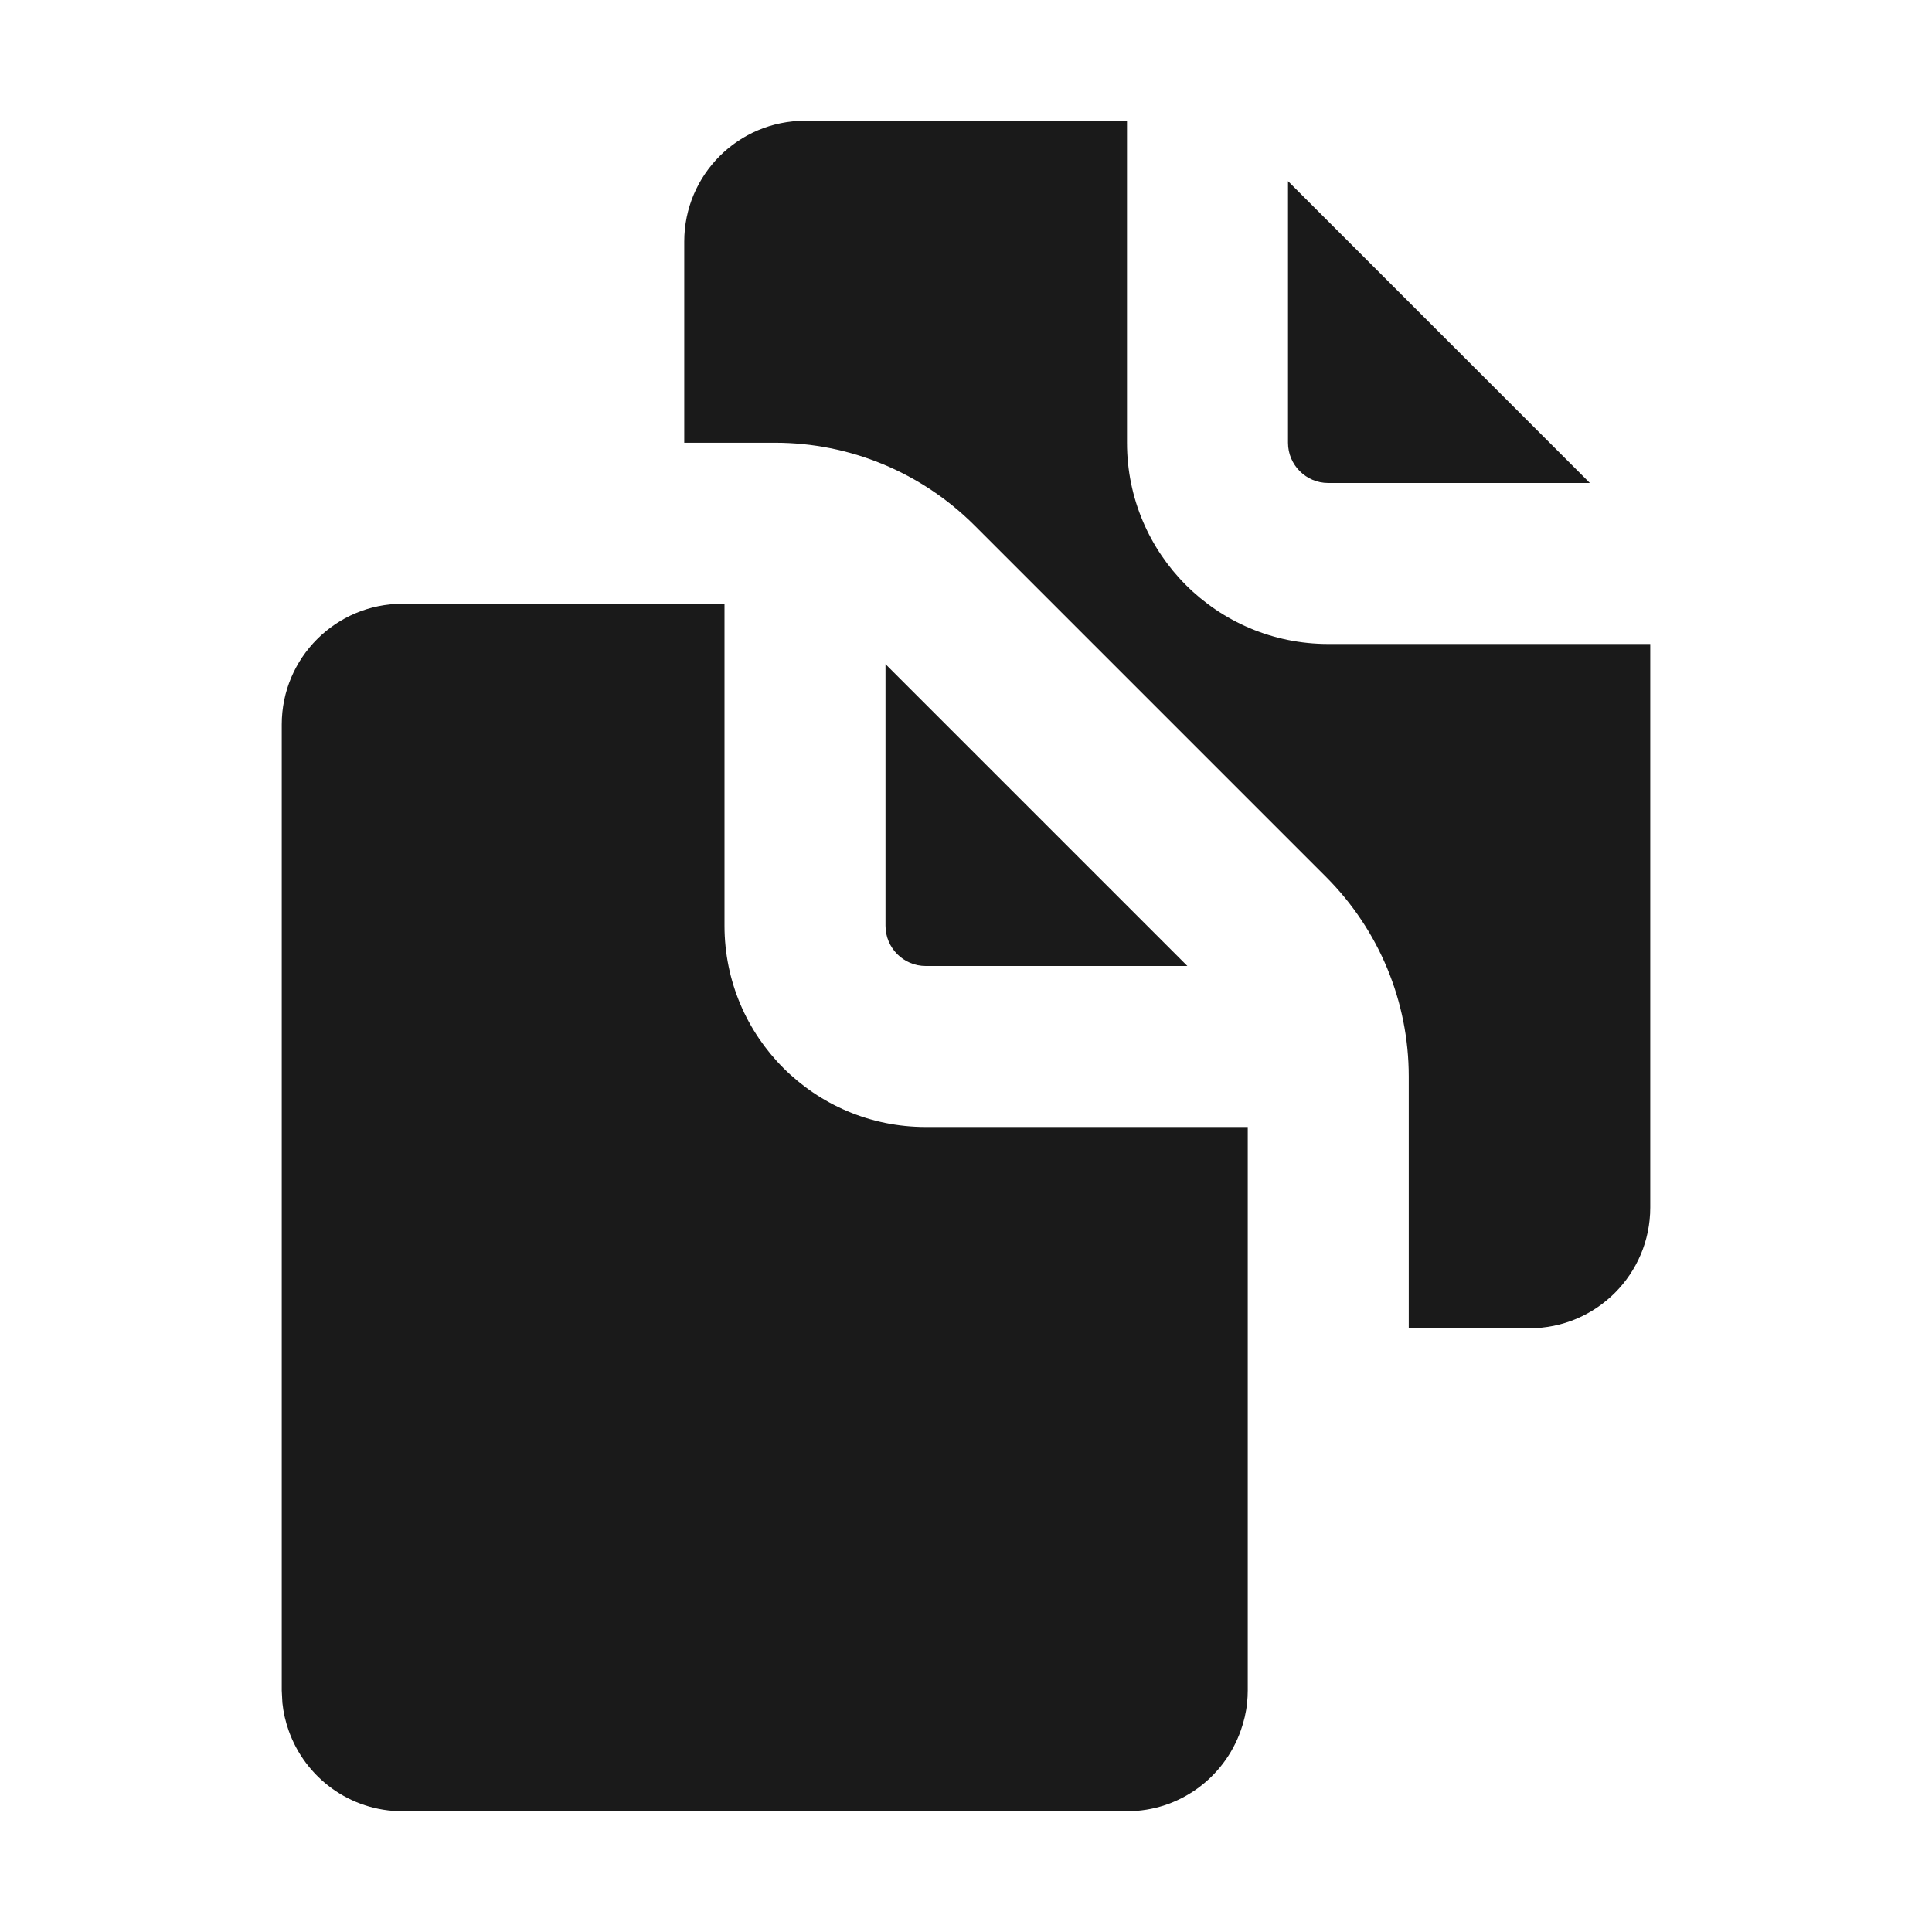
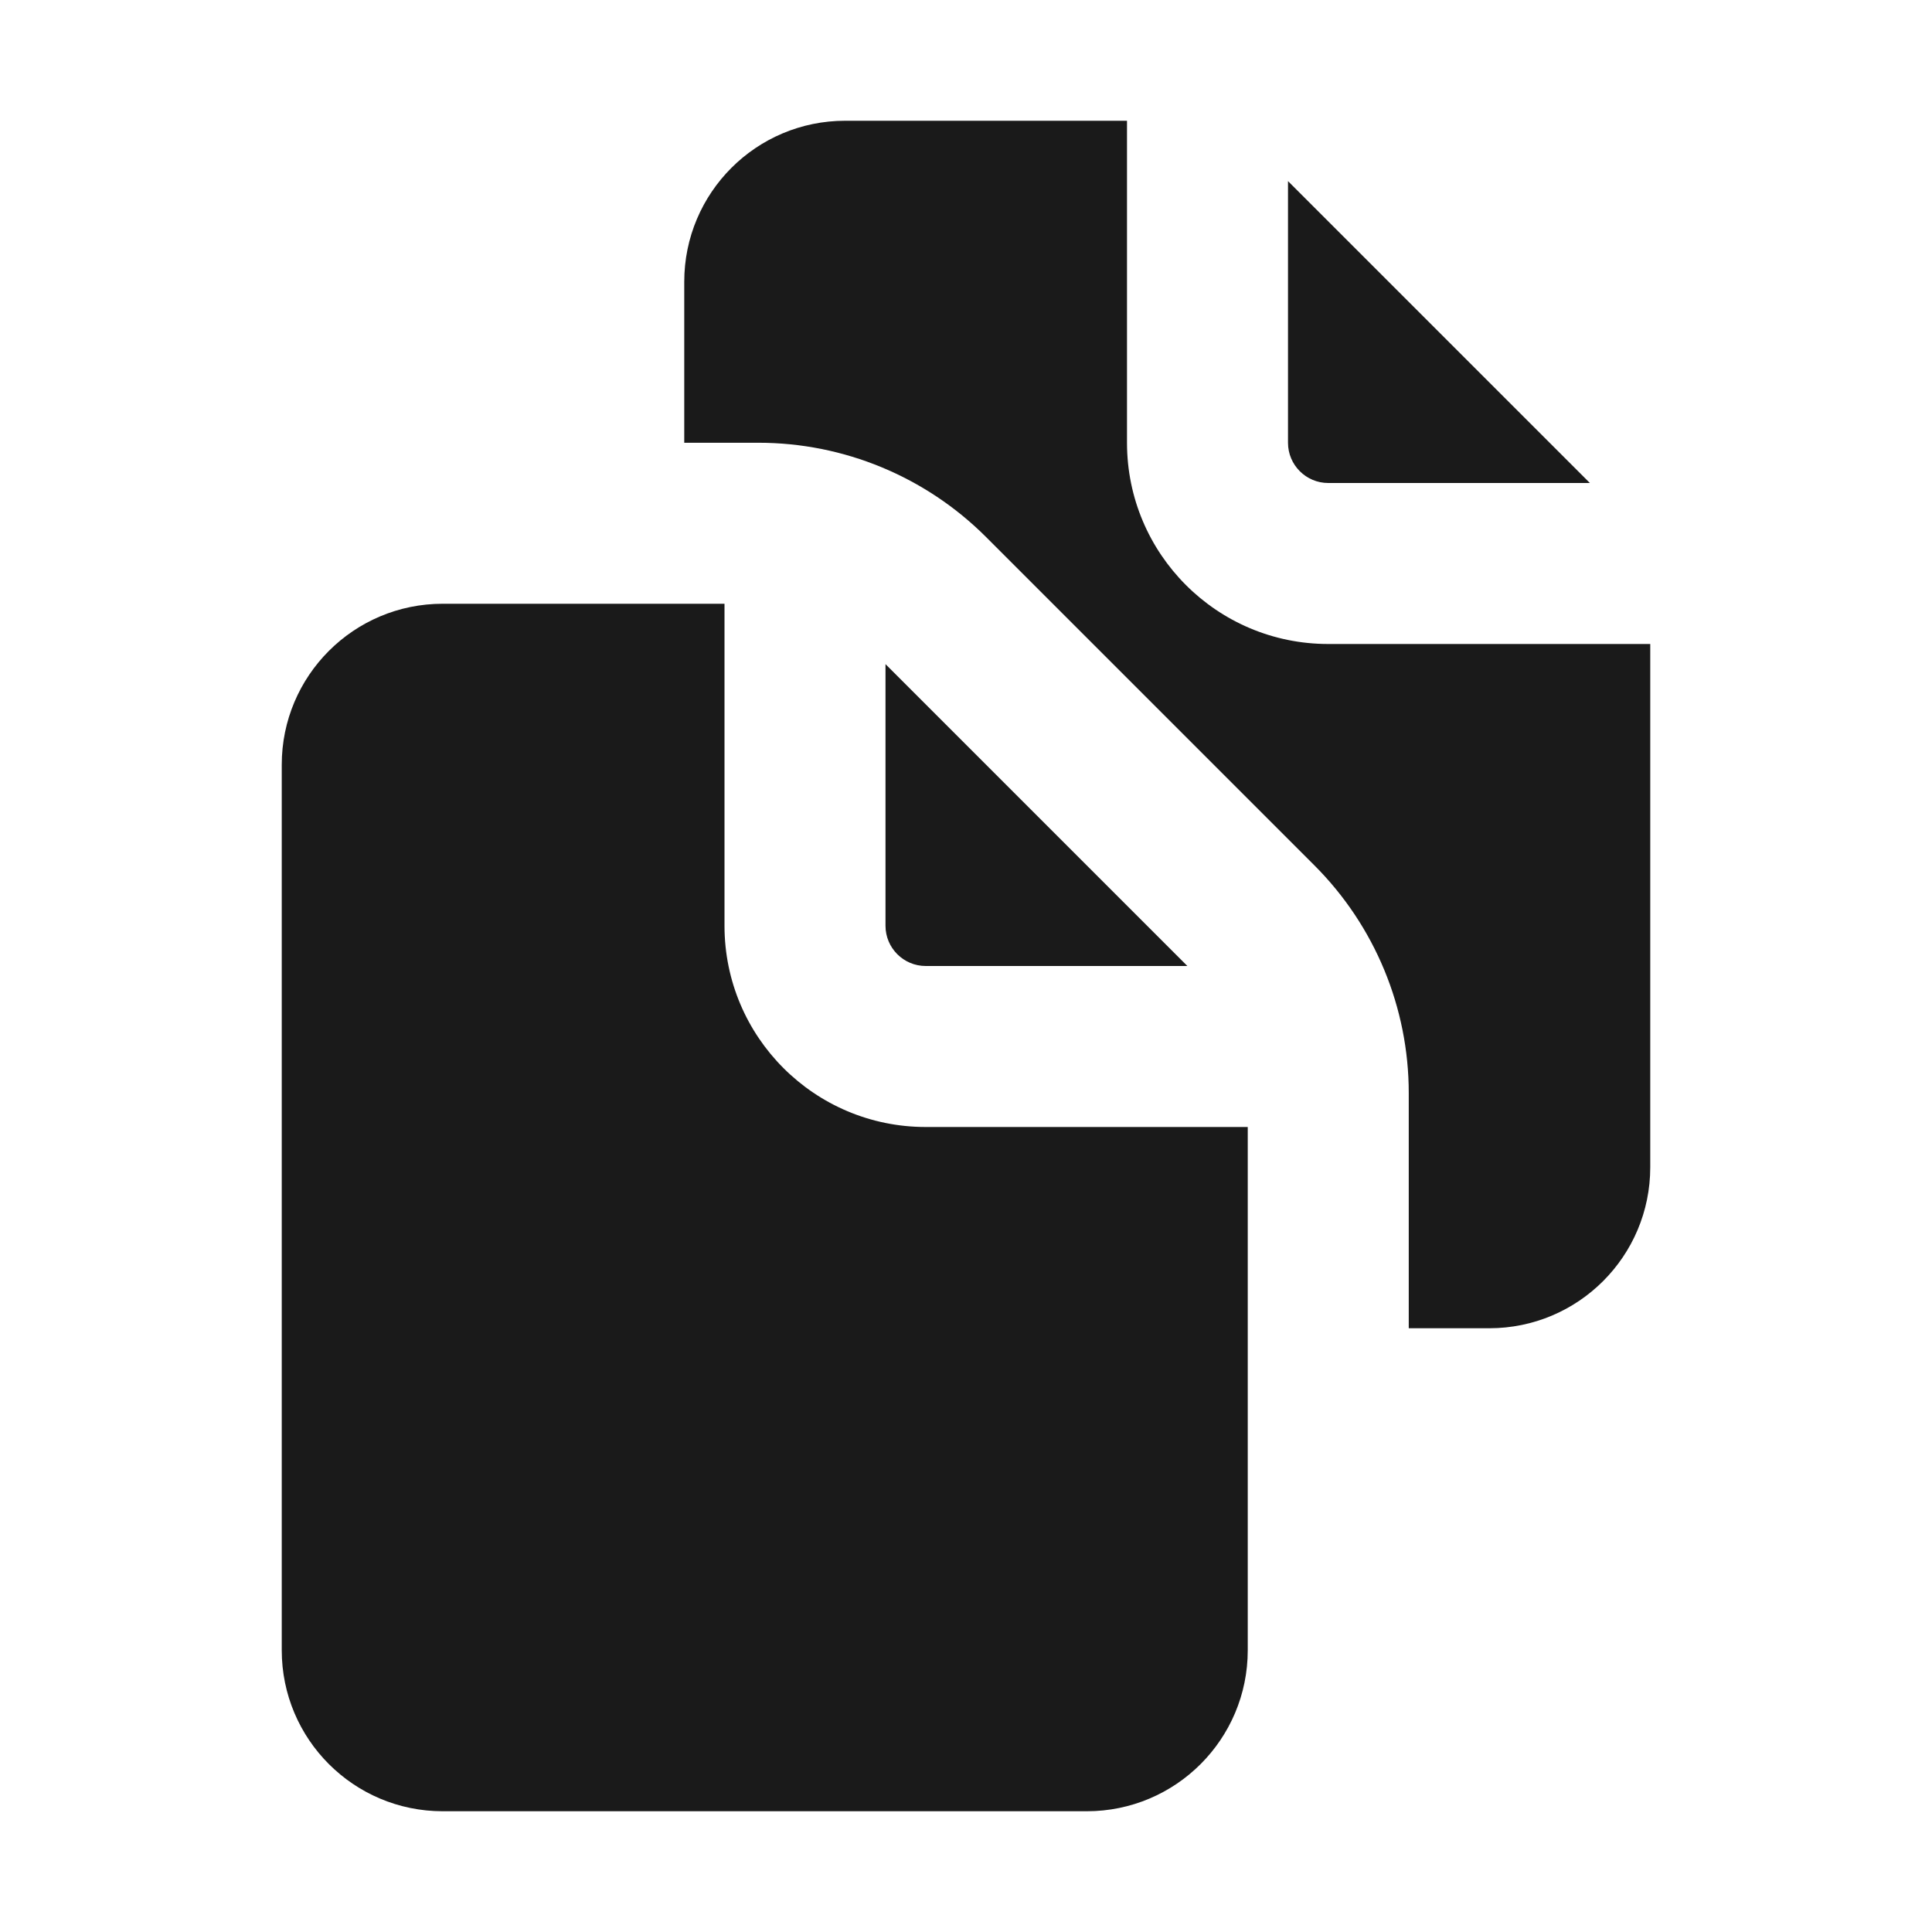
<svg xmlns="http://www.w3.org/2000/svg" width="24" height="24" viewBox="0 0 24 24" fill="none">
-   <path d="M9 7.5V11.5C9 12.881 10.119 14 11.5 14H15.5V21C15.5 21.052 15.497 21.103 15.492 21.153C15.48 21.273 15.452 21.388 15.413 21.498C15.207 22.081 14.654 22.5 14 22.5H5C4.346 22.5 3.791 22.081 3.586 21.498C3.547 21.388 3.52 21.273 3.508 21.153L3.5 21V9C3.5 8.172 4.172 7.5 5 7.5H9Z" fill="#1A1A1A" />
-   <path d="M14 5.5C14 6.881 15.119 8 16.5 8H20.5V15C20.5 15.828 19.828 16.5 19 16.5H17.5V13.371C17.5 12.443 17.131 11.553 16.475 10.896L12.104 6.525C11.447 5.869 10.557 5.5 9.629 5.5H8.5V3C8.5 2.172 9.172 1.5 10 1.5H14V5.5Z" fill="#1A1A1A" />
+   <path d="M9 7.5V11.5C9 12.881 10.119 14 11.5 14H15.5V20.5C15.5 21.605 14.605 22.5 13.5 22.5H5.5C4.395 22.5 3.5 21.605 3.5 20.5V9.5C3.5 8.395 4.395 7.5 5.5 7.5H9Z" fill="#1A1A1A" />
+   <path d="M14 5.5C14 6.881 15.119 8 16.5 8H20.5V14.5C20.5 15.605 19.605 16.5 18.5 16.5H17.5V13.578C17.5 12.517 17.078 11.5 16.328 10.75L12.25 6.672C11.5 5.922 10.483 5.5 9.422 5.5H8.5V3.5C8.5 2.395 9.395 1.5 10.5 1.5H14V5.5Z" fill="#1A1A1A" />
  <path d="M14.75 12H11.5C11.224 12 11 11.776 11 11.5V8.25L14.75 12Z" fill="#1A1A1A" />
  <path d="M19.75 6H16.5C16.224 6 16 5.776 16 5.5V2.25L19.75 6Z" fill="#1A1A1A" />
</svg>
